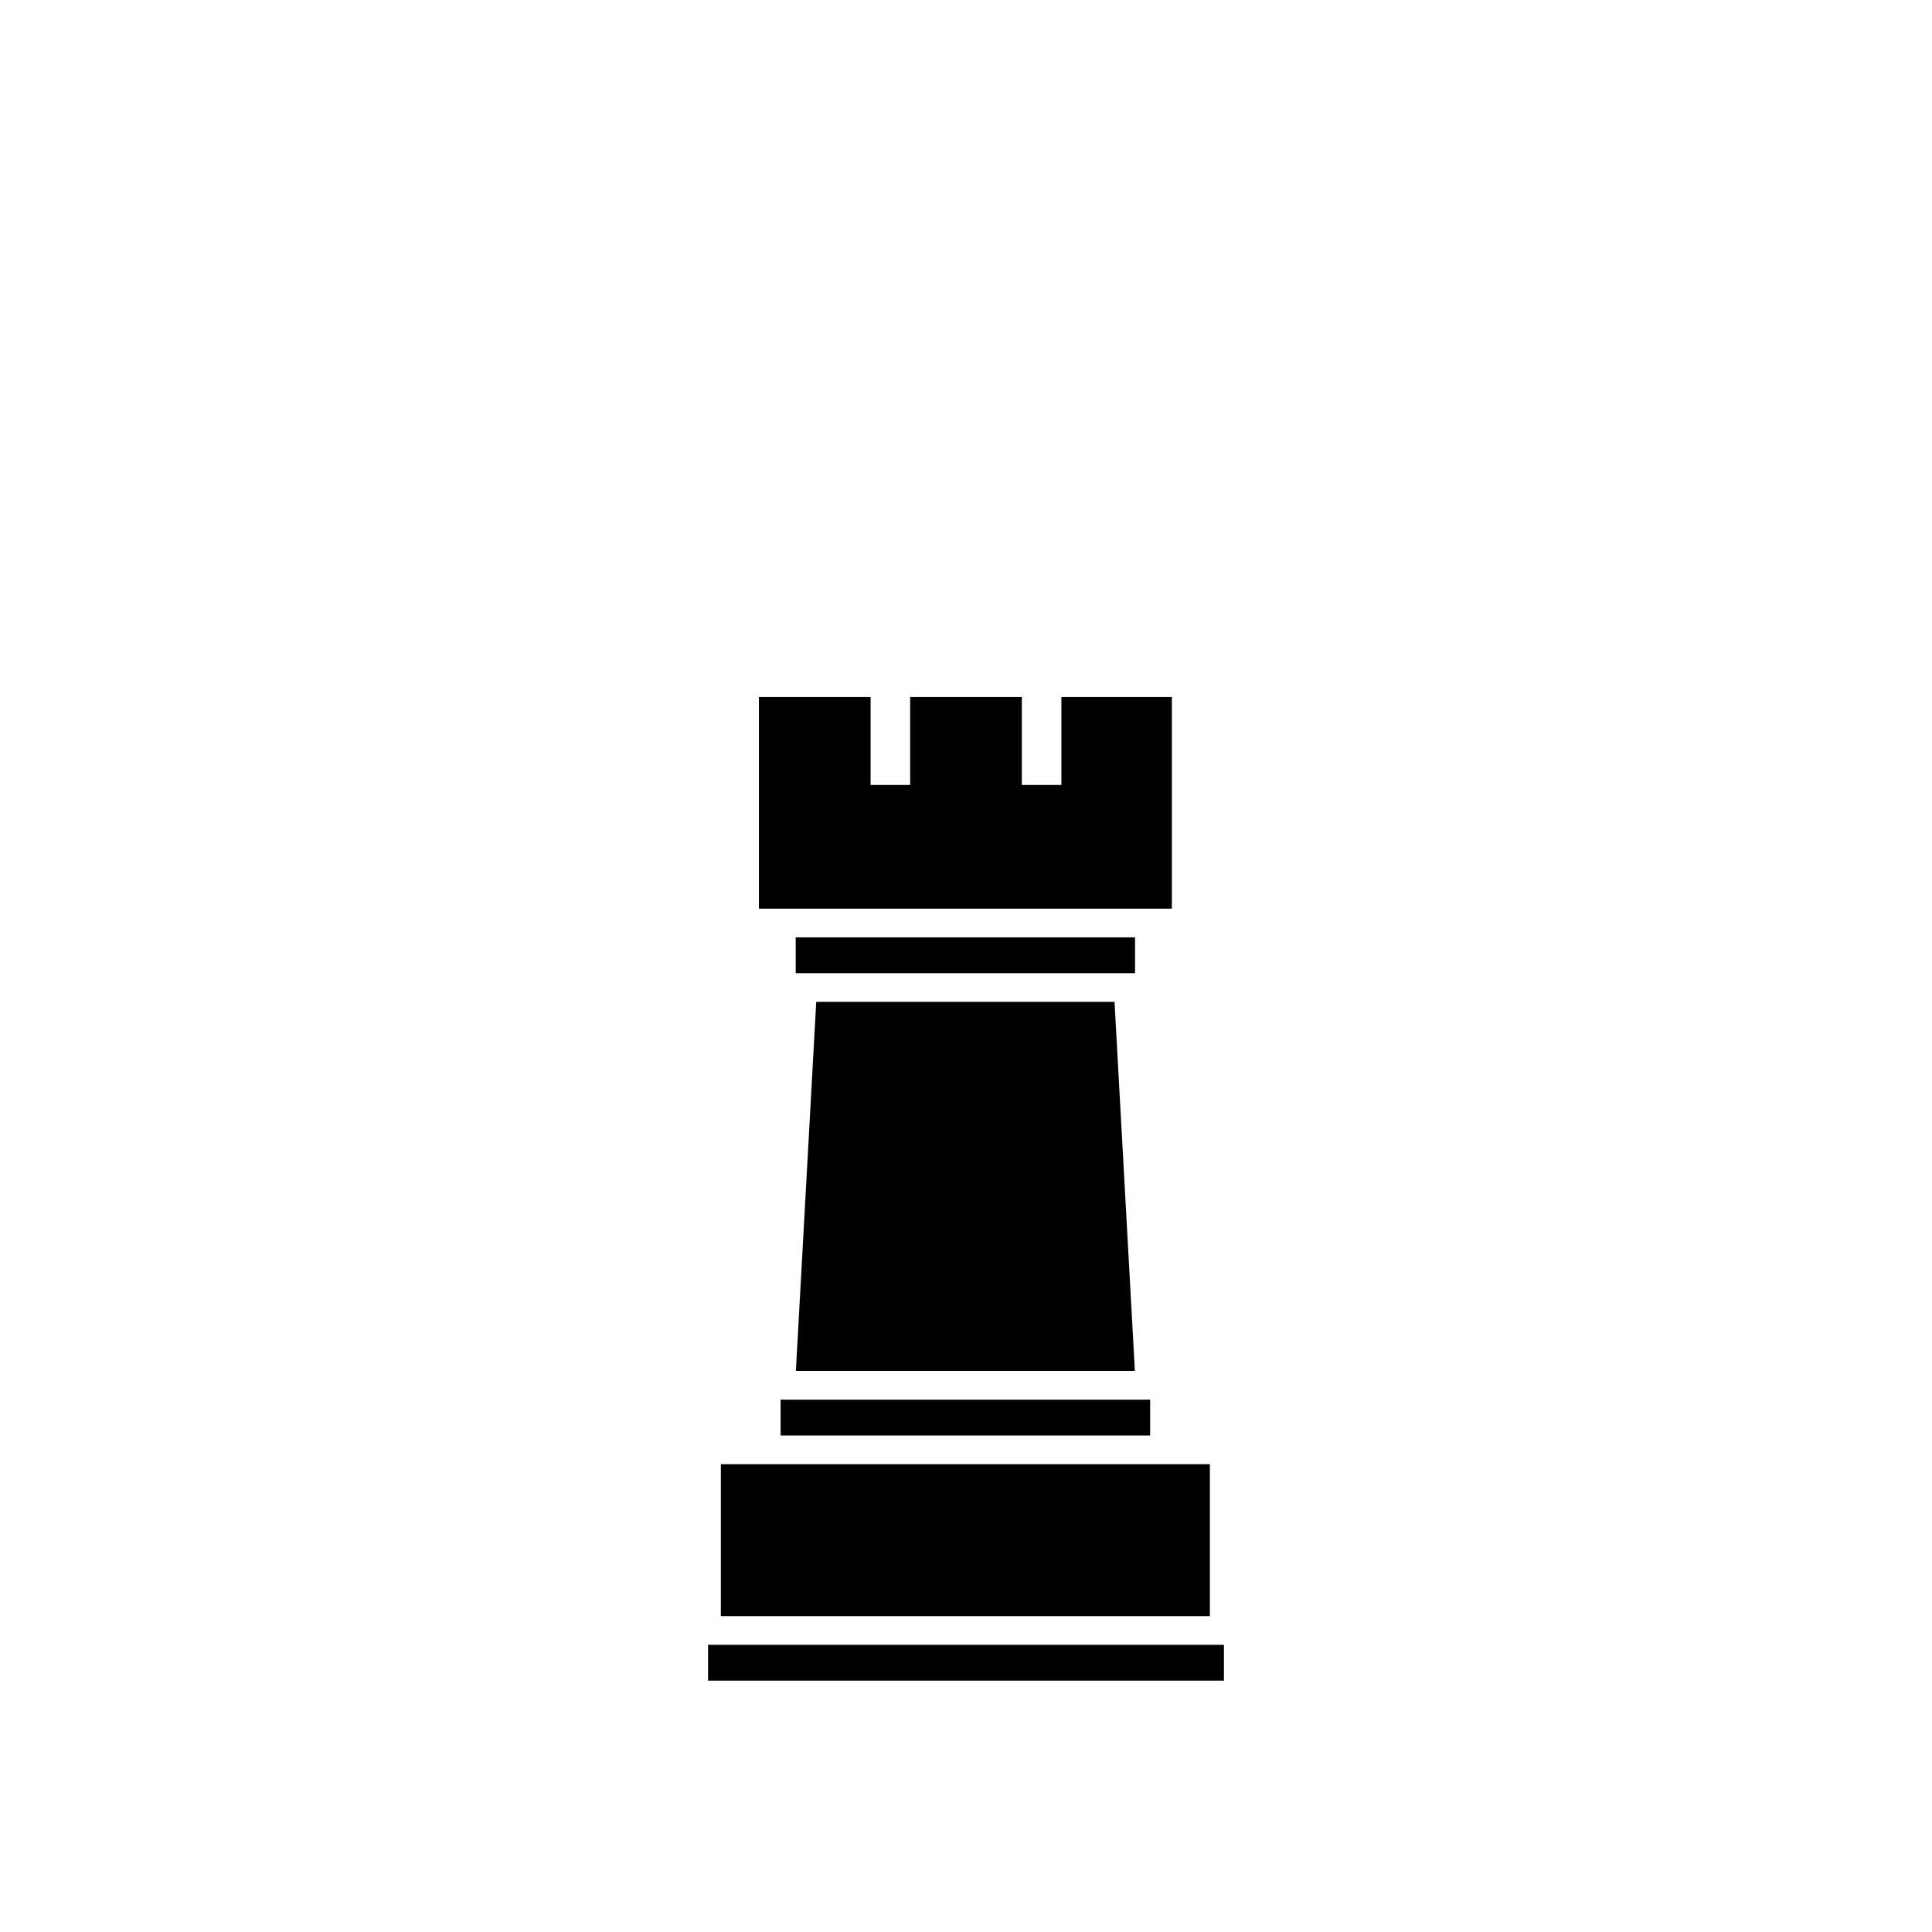
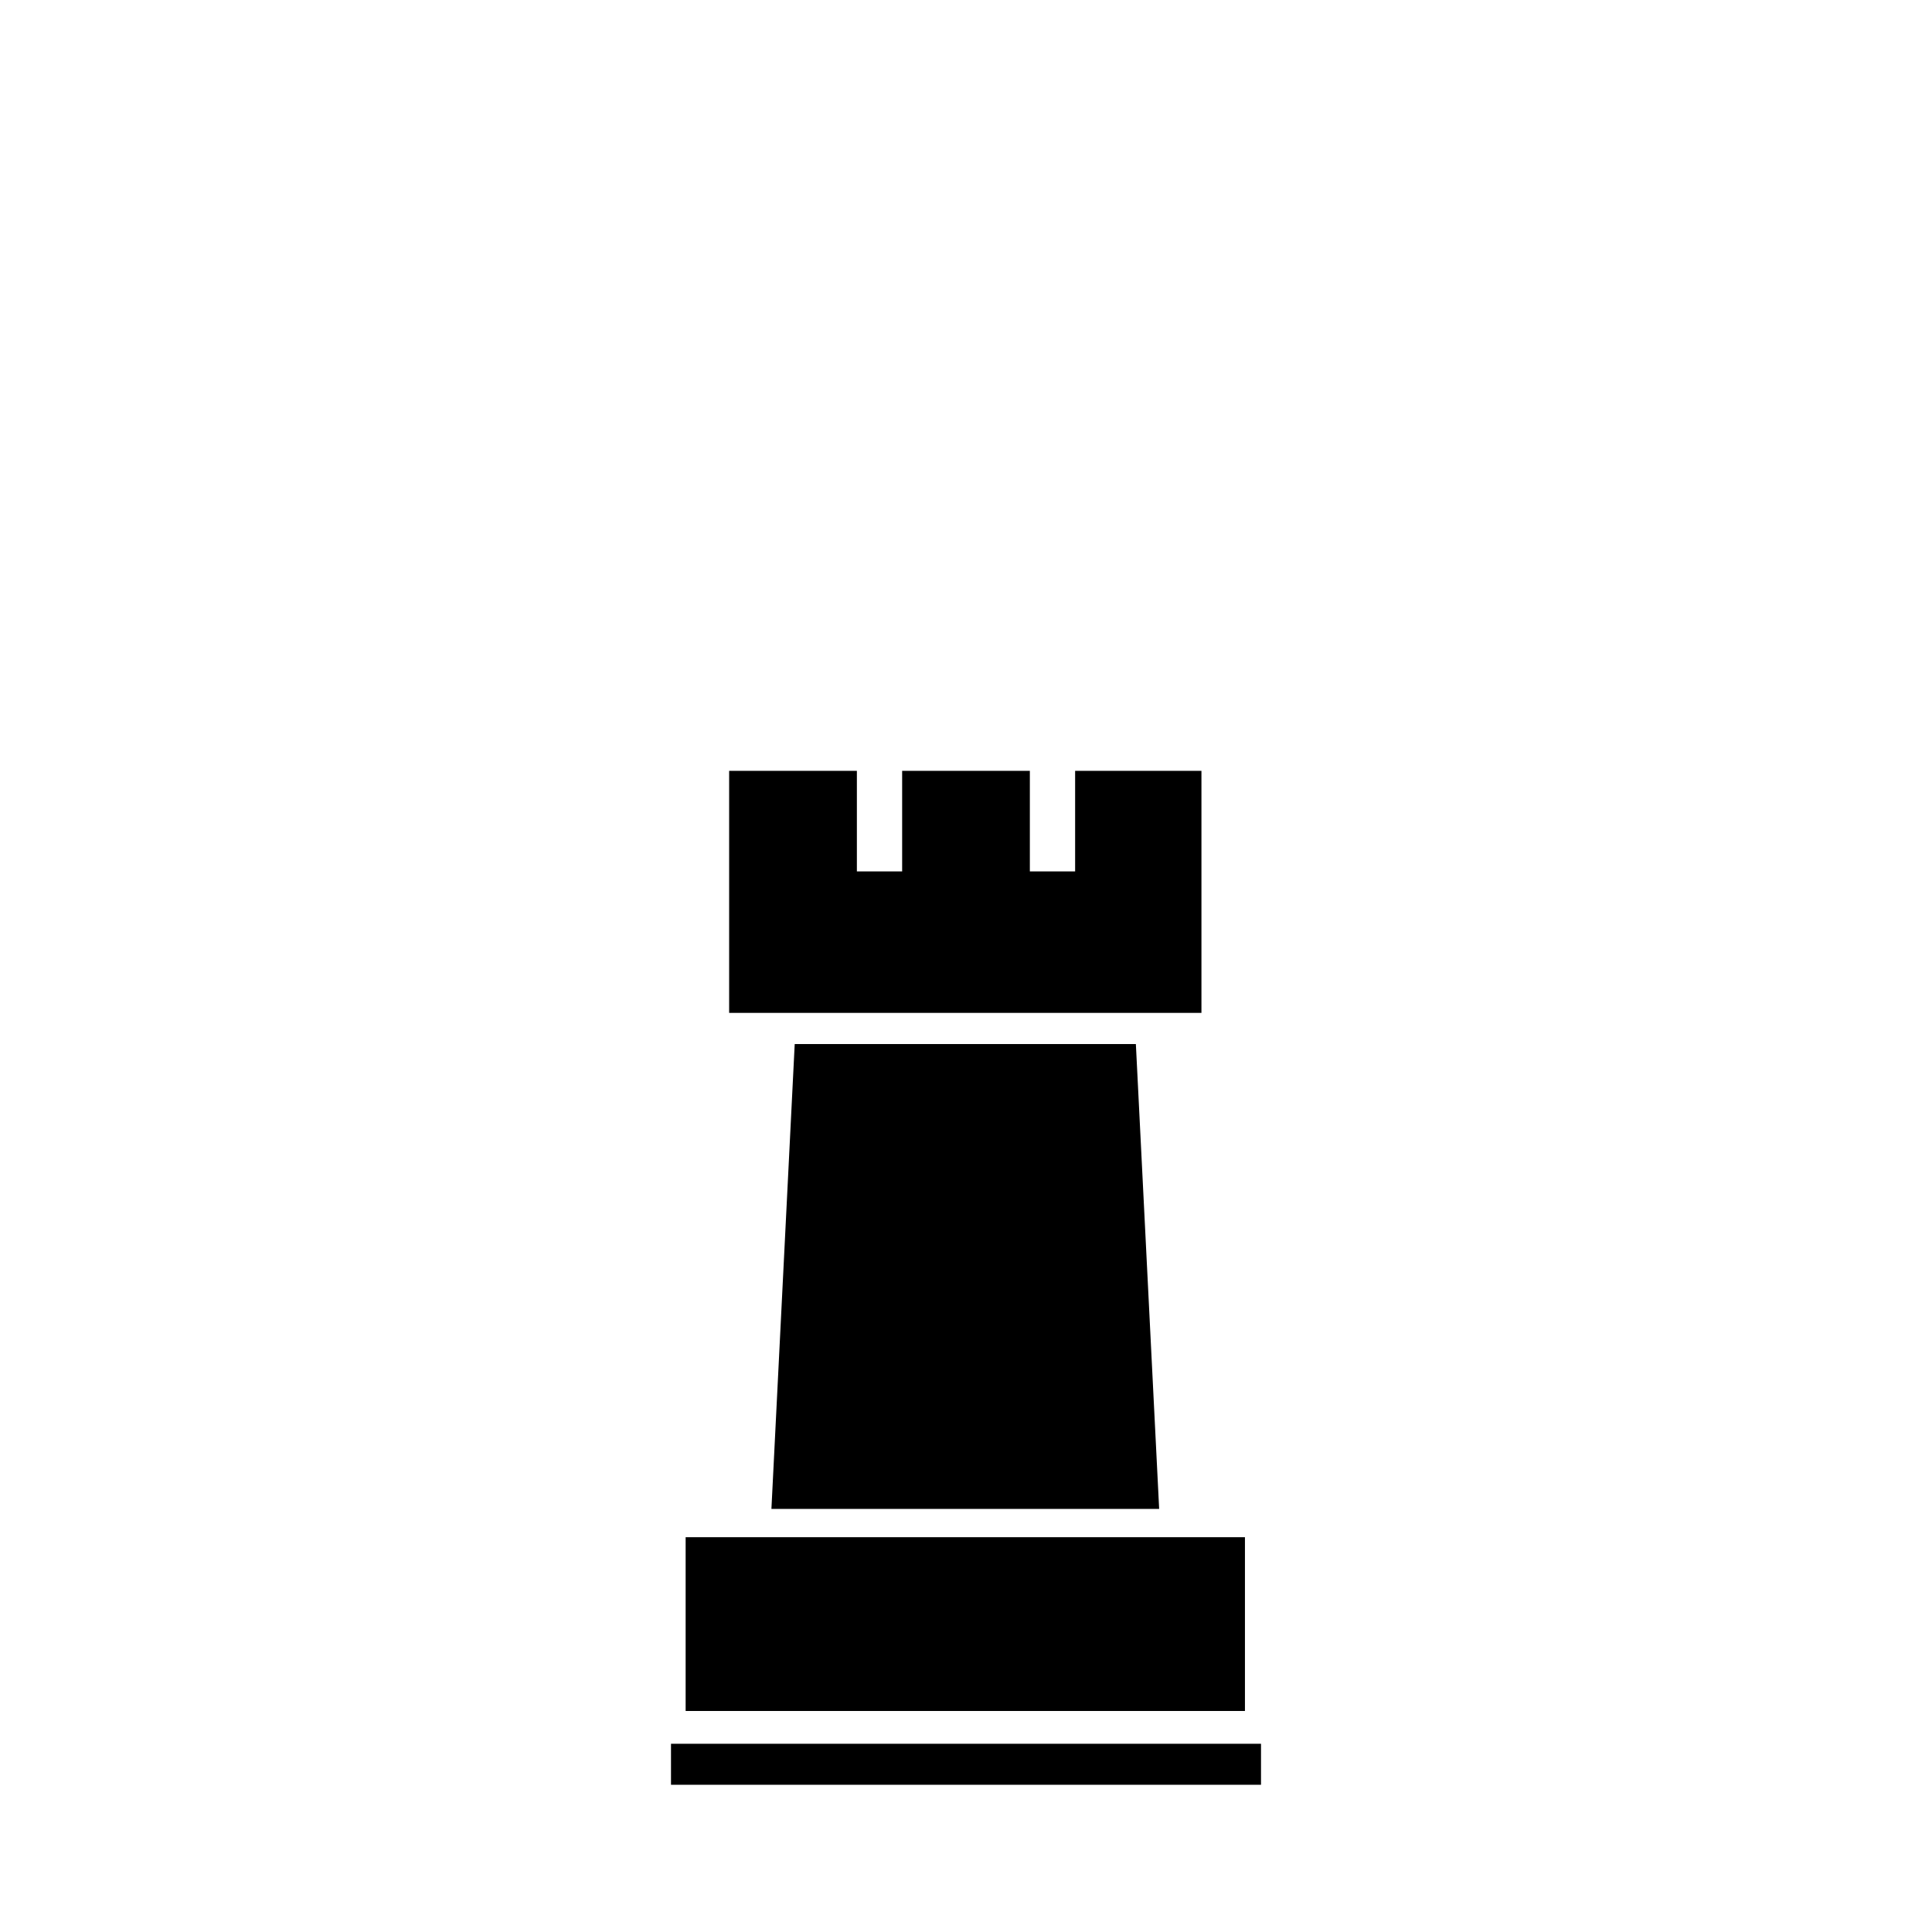
- <svg xmlns="http://www.w3.org/2000/svg" version="1.1" x="0px" y="0px" width="1552px" height="1552px" viewBox="-1064.556 -1403.199 1552 1552" enable-background="new -1064.556 -1403.199 1552 1552" xml:space="preserve">
+ <svg xmlns="http://www.w3.org/2000/svg" version="1.1" x="0px" y="0px" width="1356.973px" height="1356.973px" viewBox="-1064.556 -1403.199 1356.973 1356.973" enable-background="new -1064.556 -1403.199 1356.973 1356.973" xml:space="preserve">
  <g id="Background" display="none">
-     <rect x="-1064.556" y="-1403.199" display="inline" fill="#9E9797" width="1552" height="1552" />
+     <rect x="-1064.556" y="-1403.199" display="inline" fill="#9E9797" width="1356.973" height="1356.973" />
  </g>
  <g id="emoji">
-     <polygon points="-167.049,-314.088 -411.516,-311.035 -390.556,-584.667 -181.556,-584.667  " />
-     <polygon points="-143.95,-691.435 -431.822,-691.435 -431.822,-741.232 -437.482,-829.226 -377.556,-829.226 -377.556,-758.268    -318.288,-762.226 -318.288,-832.226 -259.556,-829.226 -254.556,-751.226 -198.556,-758.268 -192.556,-827.226 -140.627,-823.226     " />
-     <polygon points="-104.049,-126.088 -473.062,-121.48 -473.062,-210.48 -104.049,-206.088  " />
+     <polygon points="-199.284,-217.494 -572.854,-217.494 -572.854,-306.494 -201.782,-307.494  " />
+     <polygon points="-257.004,-360.228 -502.877,-360.228 -487.889,-653.058 -282.556,-653.058  " />
+     <polygon points="-236.056,-703.726 -536.056,-707.226 -536.056,-845.226 -479.056,-843.726 -476.556,-780.226 -418.556,-779.226    -412.556,-845.726 -353.056,-845.726 -351.056,-780.226 -299.056,-780.226 -292.056,-848.226 -236.056,-844.226  " />
    <g transform="translate(0,-952.3622)">
-       <path d="M-408.863,353.983l-16.357,296.5c121.111,0,151.221,0,272.33,0l-16.357-296.5H-408.863z M-381.256,382.784h184.4    l13.928,238.898h-212.256L-381.256,382.784z" />
-       <path d="M-437.482,673.522v28.801h296.855v-28.801H-437.482z" />
-       <path d="M-485.475,725.362v122.04c161.279,0,231.559,0,392.84,0v-122.04H-485.475z M-456.676,754.162h335.24v64.439h-335.24    V754.162z" />
-       <path d="M-495.756,870.441v28.801h414.4v-28.801H-495.756z" />
-       <path d="M-425.355,302.144v28.8h272.6v-28.8H-425.355z" />
-       <path d="M-454.92,109.084v170.02c140.91,0,190.82,0,331.73,0v-170.02h-88.723v70.64h-31.793v-70.64h-89.701v70.64h-31.791v-70.64    H-454.92z M-426.121,137.884h32.123v70.64h89.393v-70.64h32.1v70.64h89.393v-70.64h31.123v112.42h-274.131V137.884z" />
+       <path d="M-506.376,282.47l-16.357,326.5c121.111,0,151.221,0,272.33,0l-16.357-326.5H-506.376z M-478.769,311.271h184.4    l13.928,268.898h-212.256L-478.769,311.271z" />
+       <path d="M-582.988,628.849v122.04c161.279,0,231.559,0,392.84,0v-122.04H-582.988z M-554.189,657.648h335.24v64.439h-335.24    V657.648z" />
+       <path d="M-593.269,773.928v28.801h414.4v-28.801H-593.269z" />
+       <path d="M-552.433,90.571v170.02c140.91,0,190.82,0,331.73,0V90.571h-88.723v70.64h-31.793v-70.64h-89.701v70.64h-31.791v-70.64    H-552.433z M-523.634,119.371h32.123v70.639h89.393v-70.639h32.1v70.639h89.393v-70.639h31.123v112.419h-274.131V119.371z" />
    </g>
  </g>
</svg>
